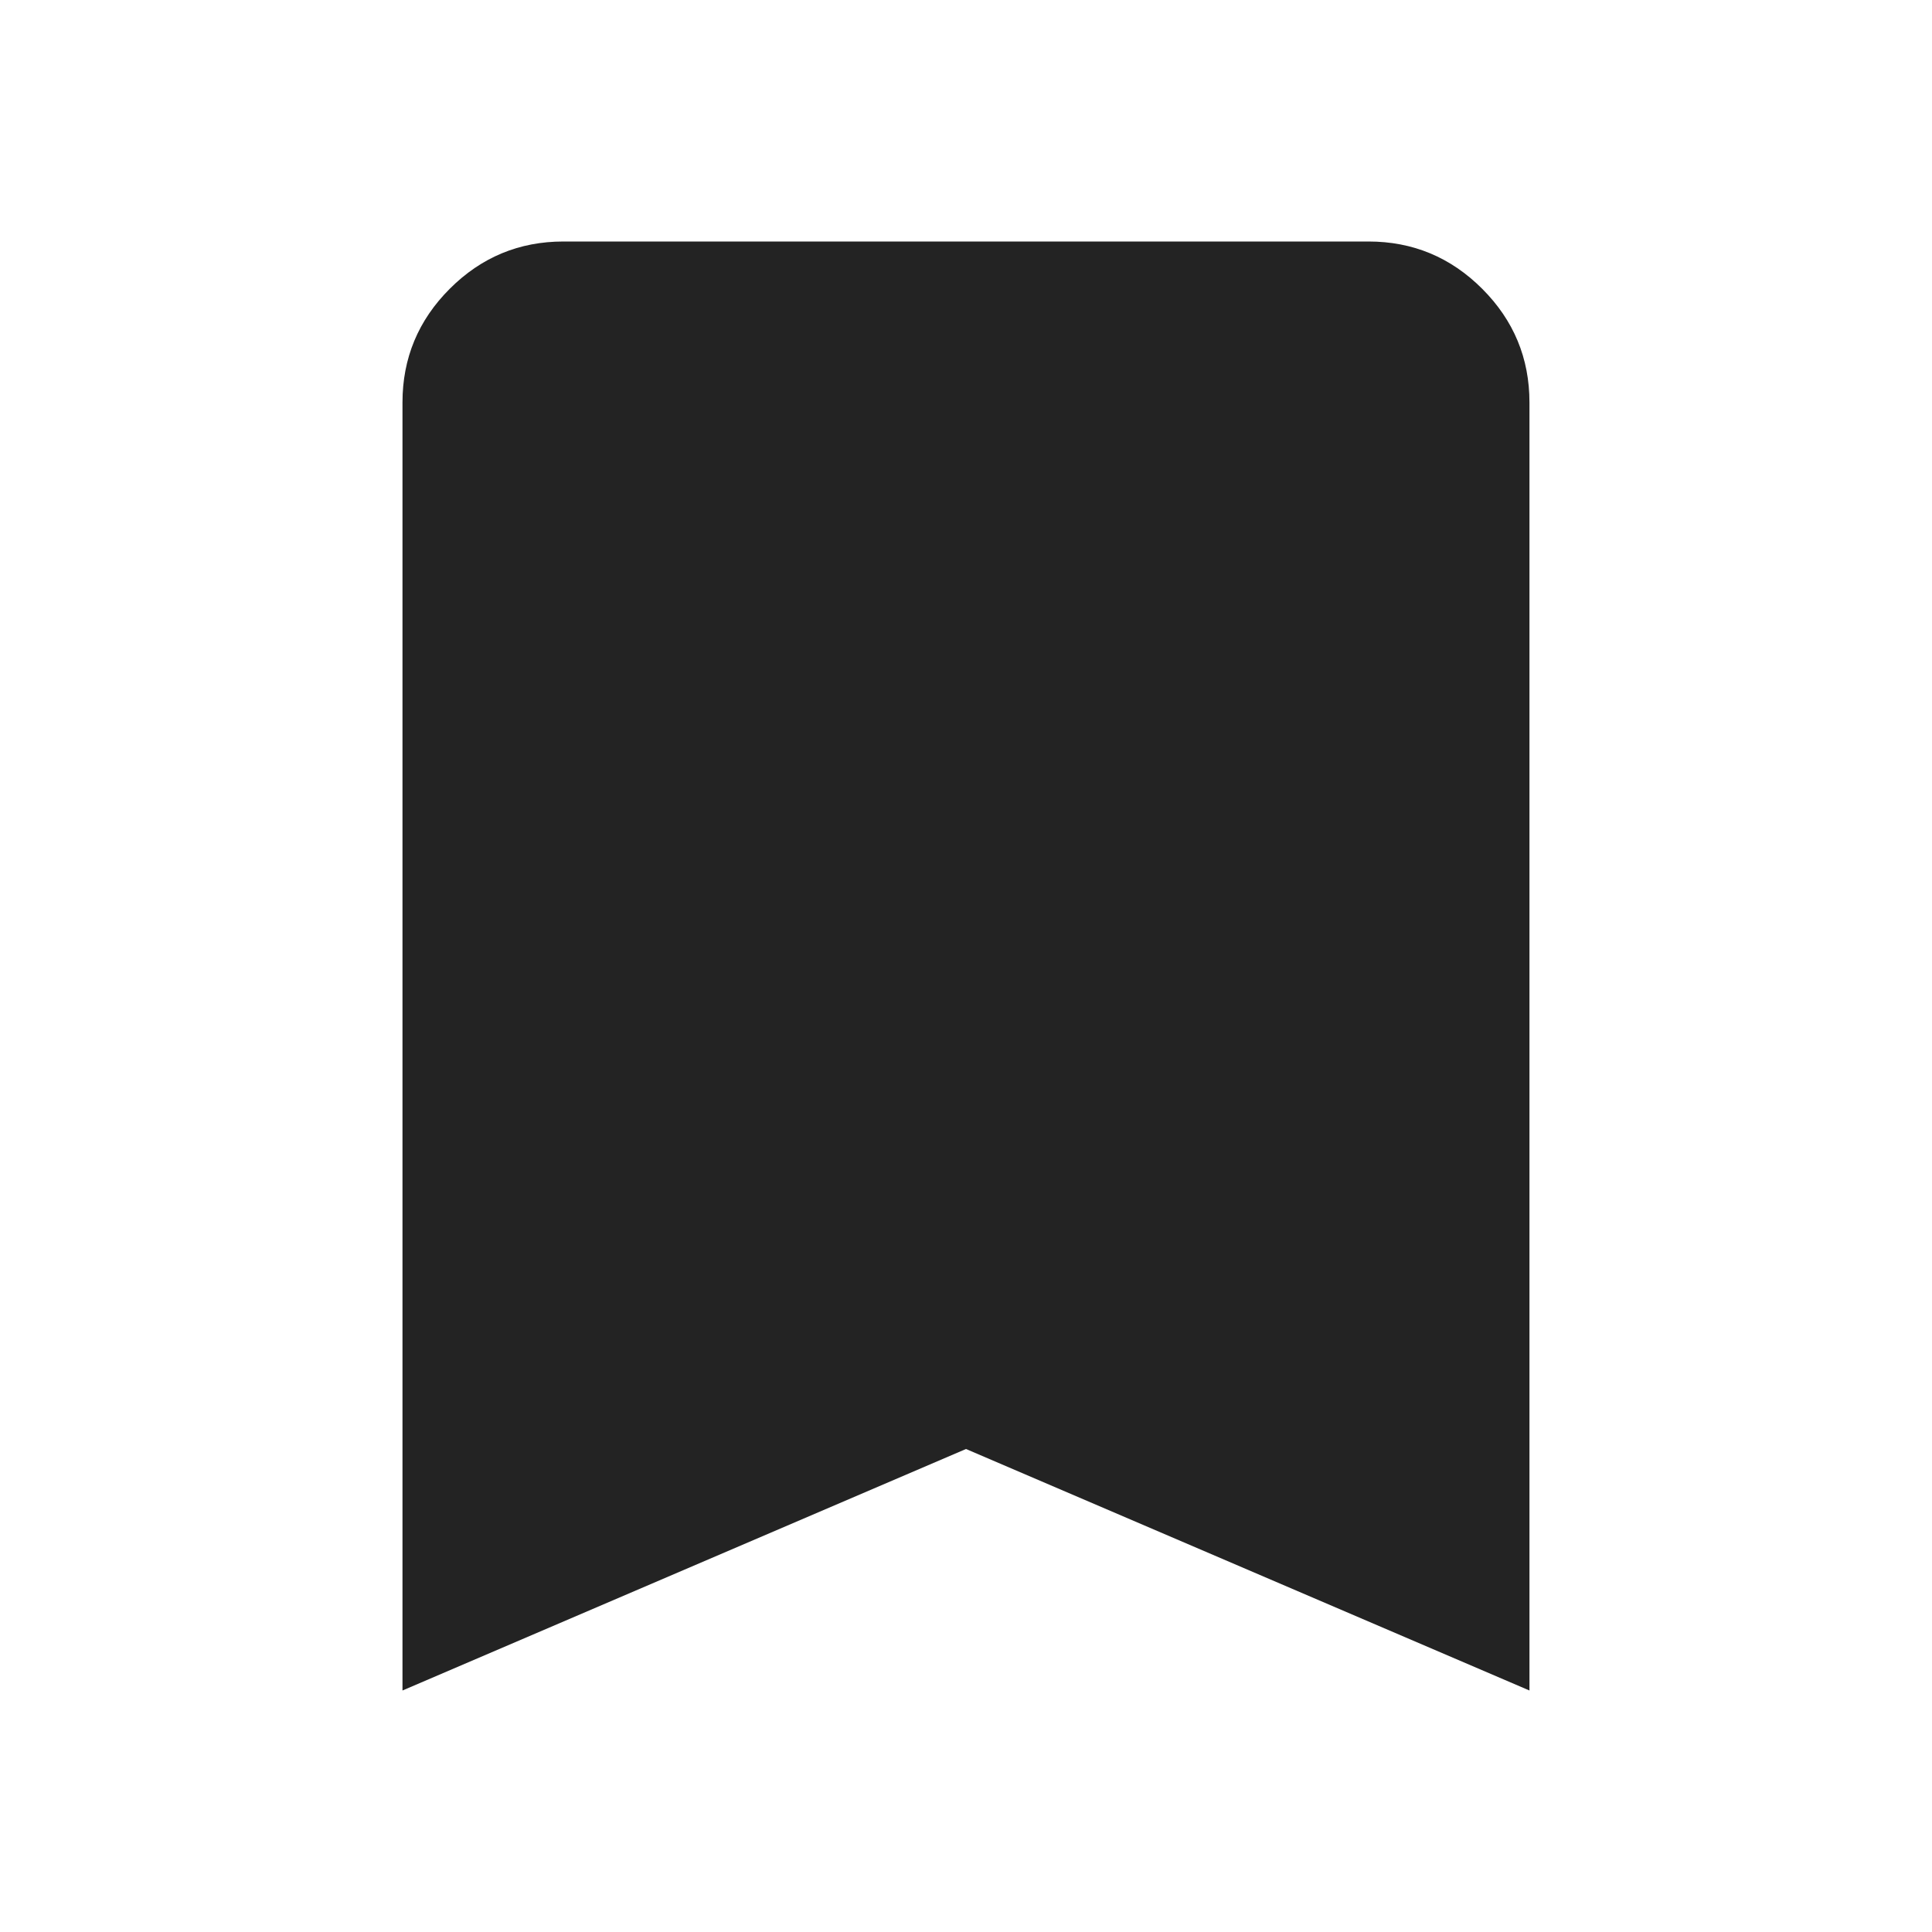
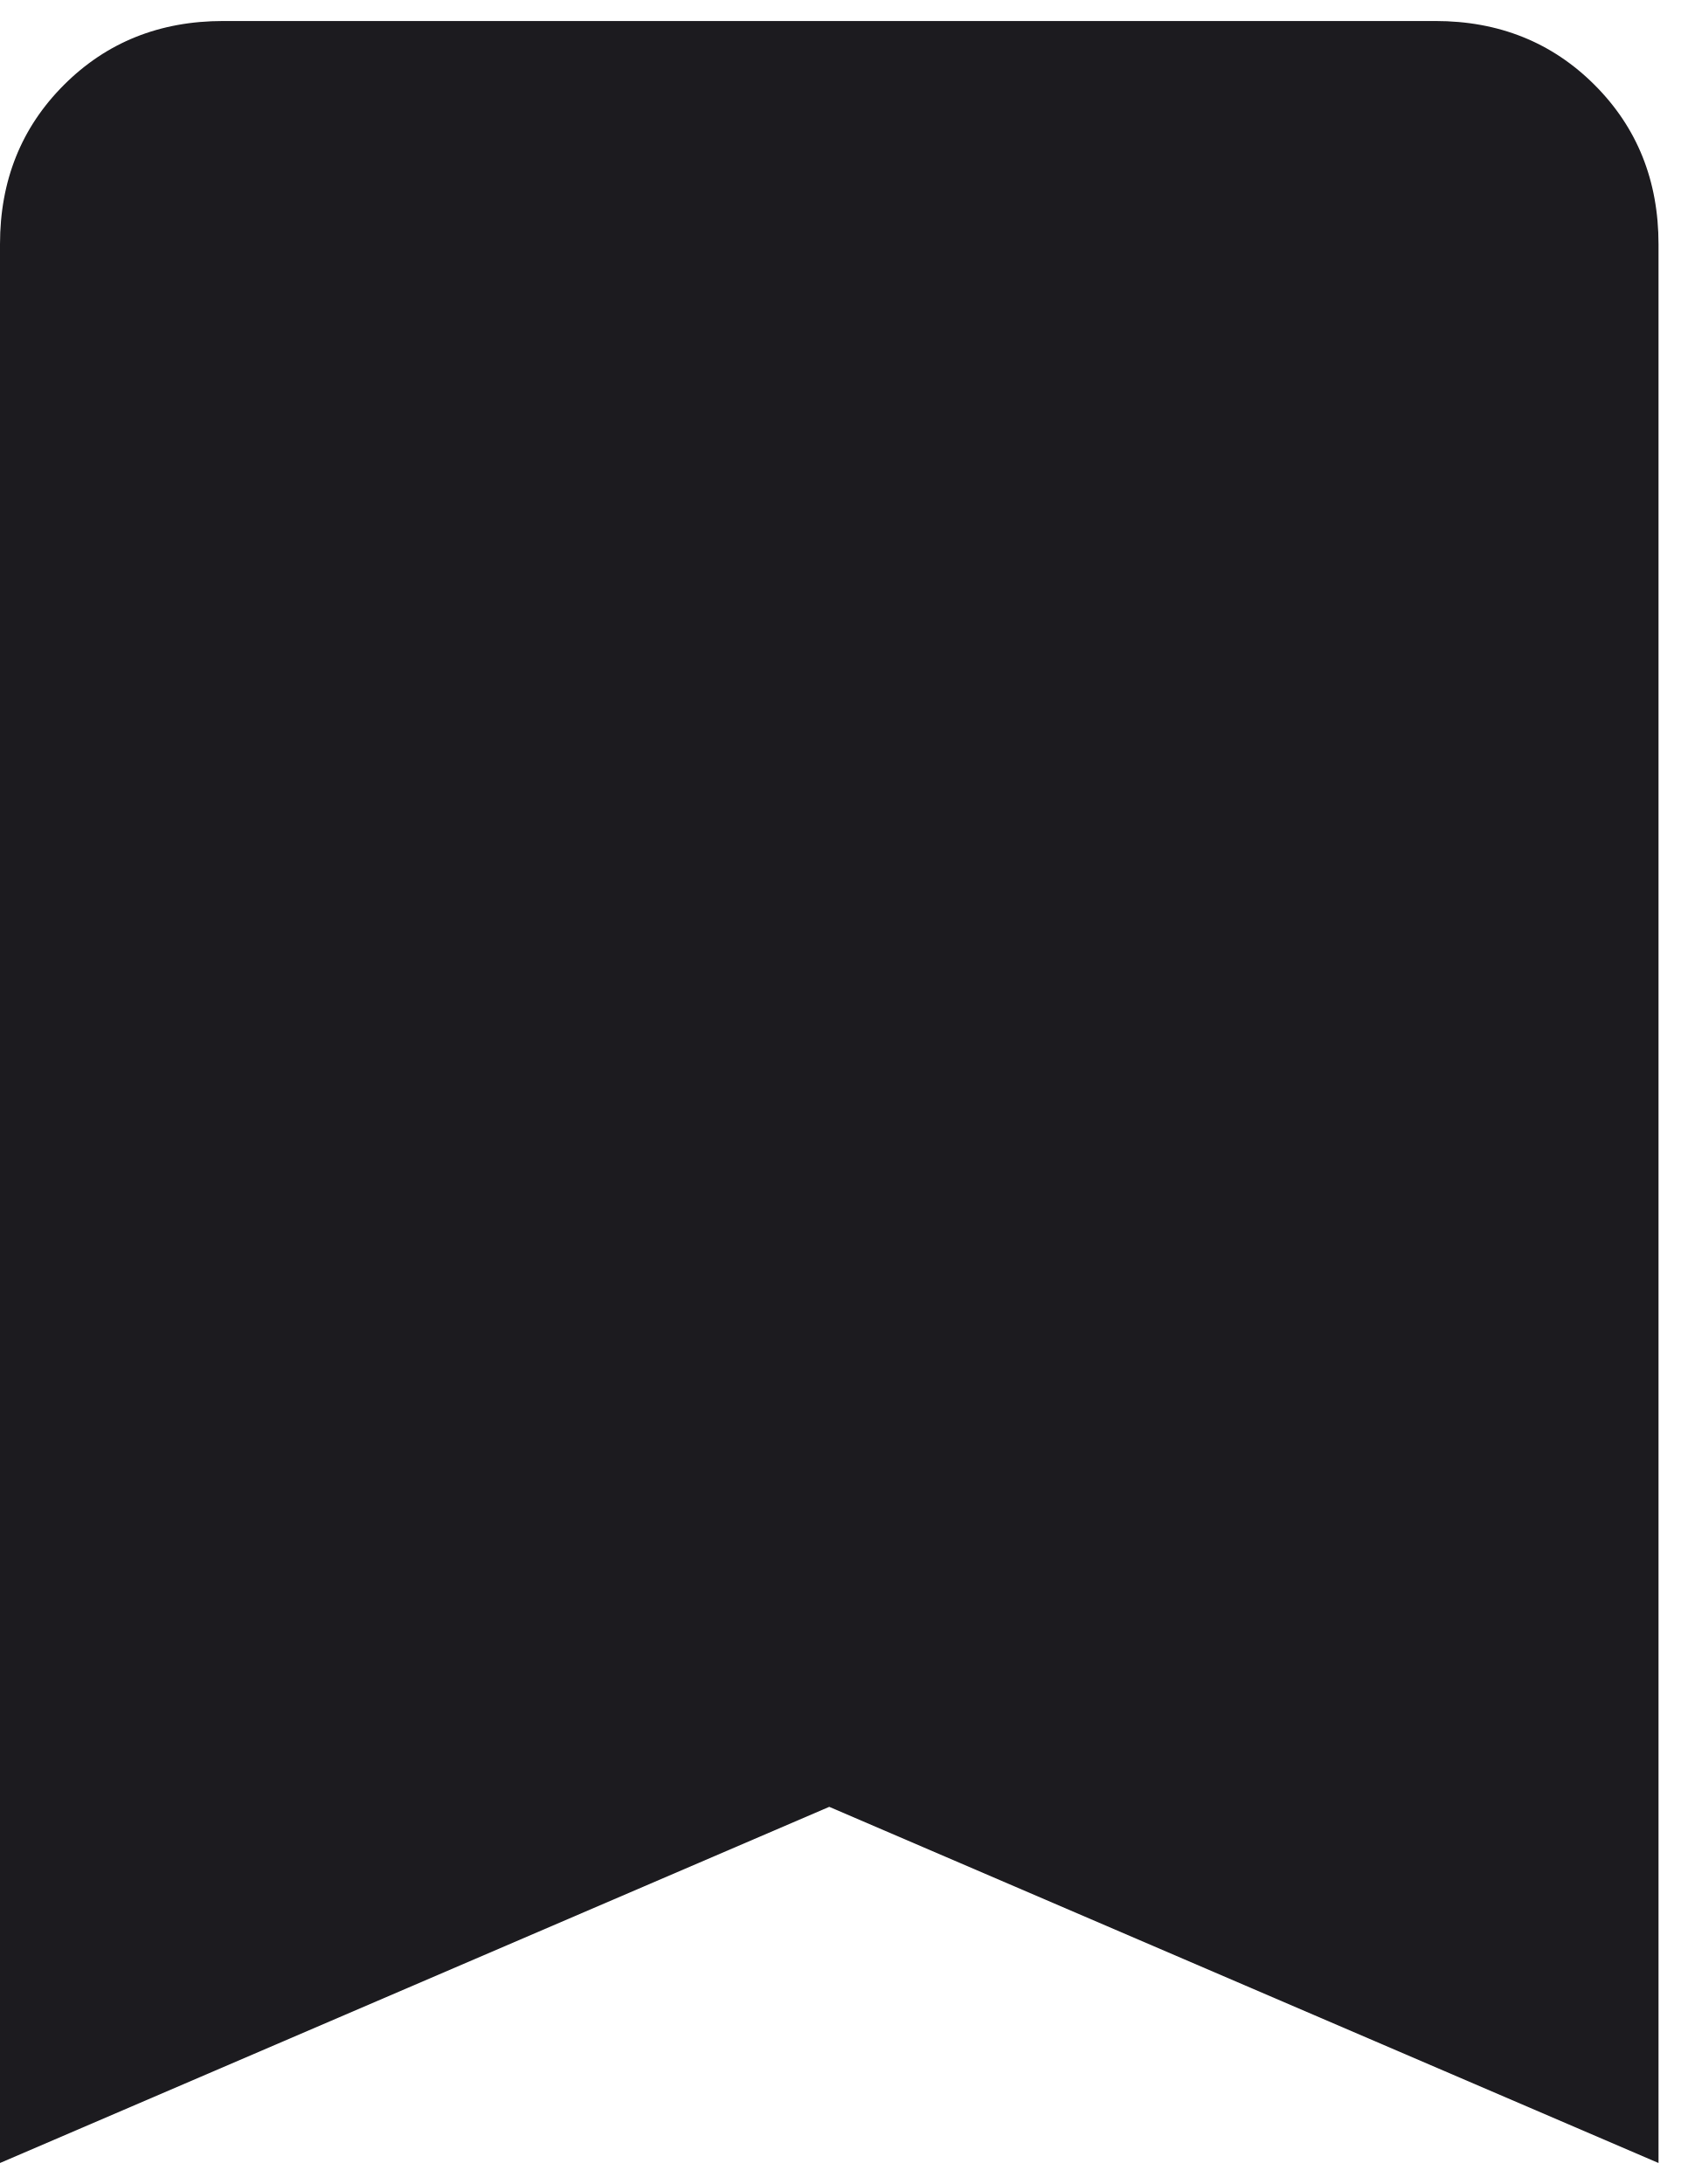
- <svg xmlns="http://www.w3.org/2000/svg" width="34" height="34" viewBox="0 0 34 34" fill="none">
-   <mask id="mask0_824_6591" style="mask-type:alpha" maskUnits="userSpaceOnUse" x="0" y="0" width="34" height="34">
-     <rect width="34" height="34" fill="black" />
-   </mask>
-   <g mask="url(#mask0_824_6591)">
-     <path d="M7.083 29.75V7.083C7.083 6.304 7.36 5.637 7.915 5.082C8.47 4.527 9.137 4.25 9.916 4.25H24.083C24.862 4.25 25.529 4.527 26.084 5.082C26.639 5.637 26.916 6.304 26.916 7.083V29.75L17 25.5L7.083 29.75Z" fill="#232323" />
-   </g>
+ <svg xmlns="http://www.w3.org/2000/svg" width="20" height="26" viewBox="0 0 20 26" fill="none">
+   <path d="M0 25.75V2.908C0 2.15 0.254 1.518 0.761 1.011C1.268 0.504 1.9 0.25 2.658 0.25H17.084C17.841 0.25 18.474 0.504 18.981 1.011C19.488 1.518 19.742 2.15 19.742 2.908V25.75L9.871 21.51L0 25.75Z" fill="#1C1B1F" />
</svg>
